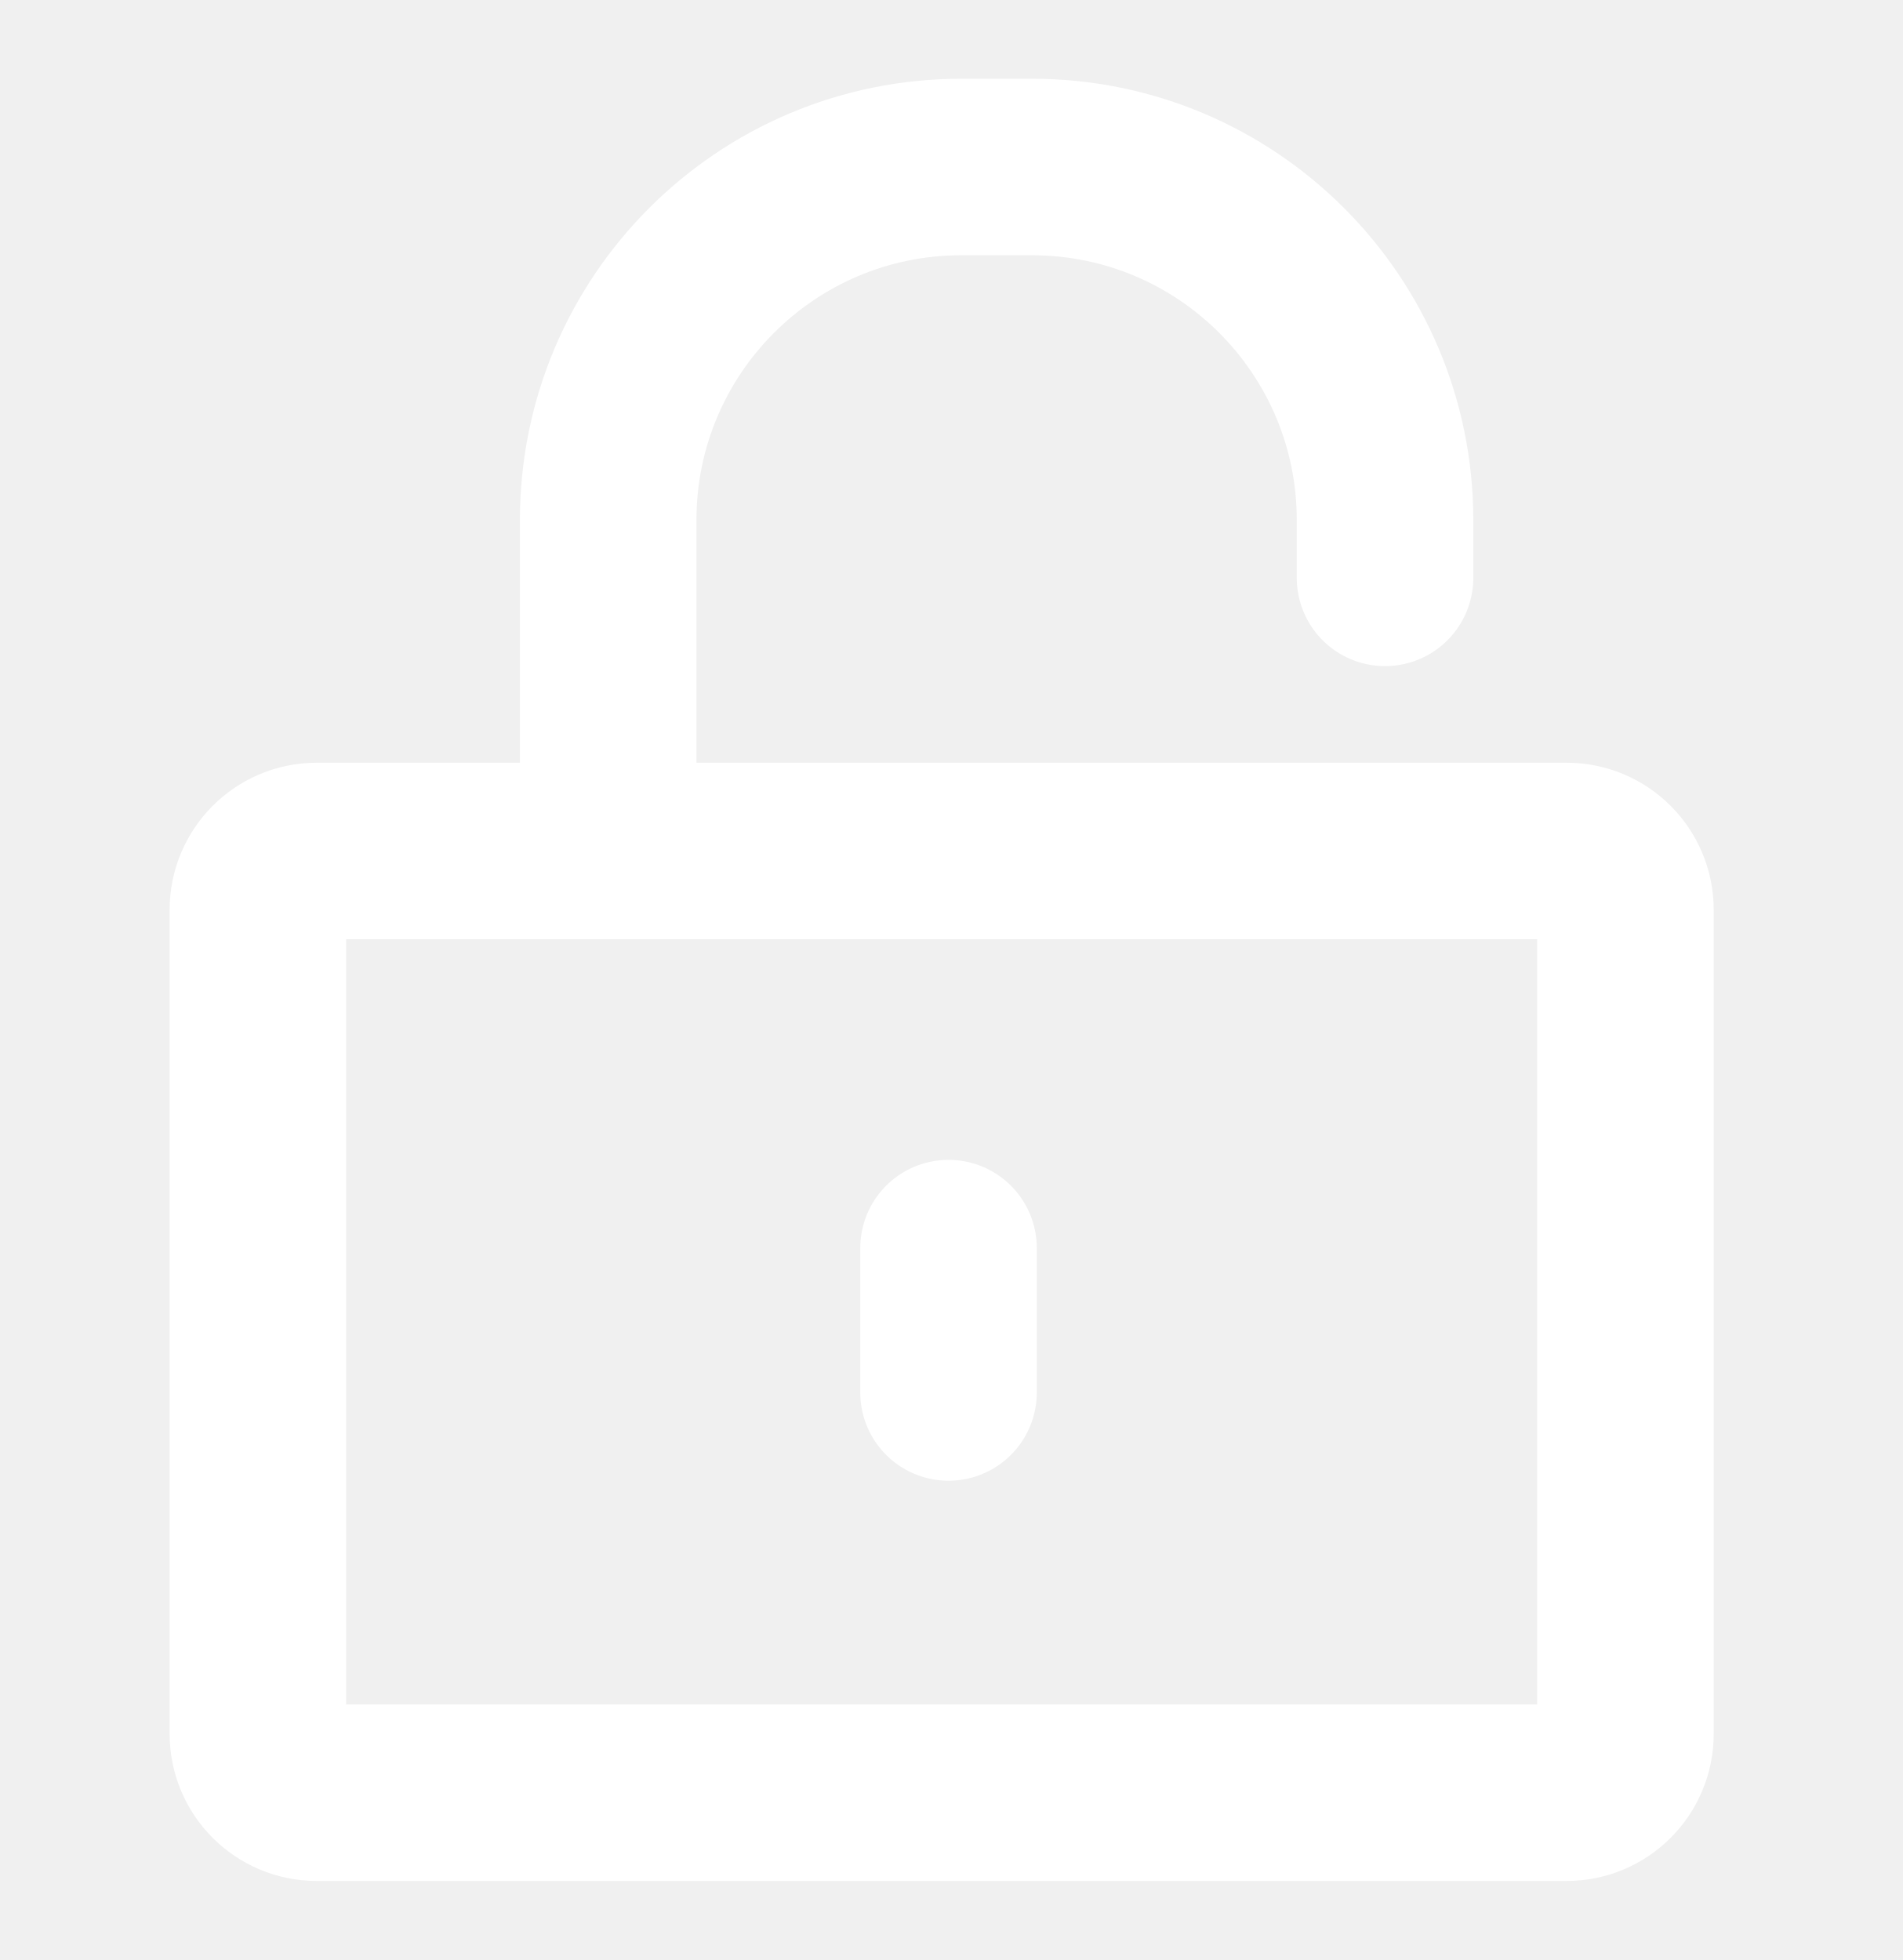
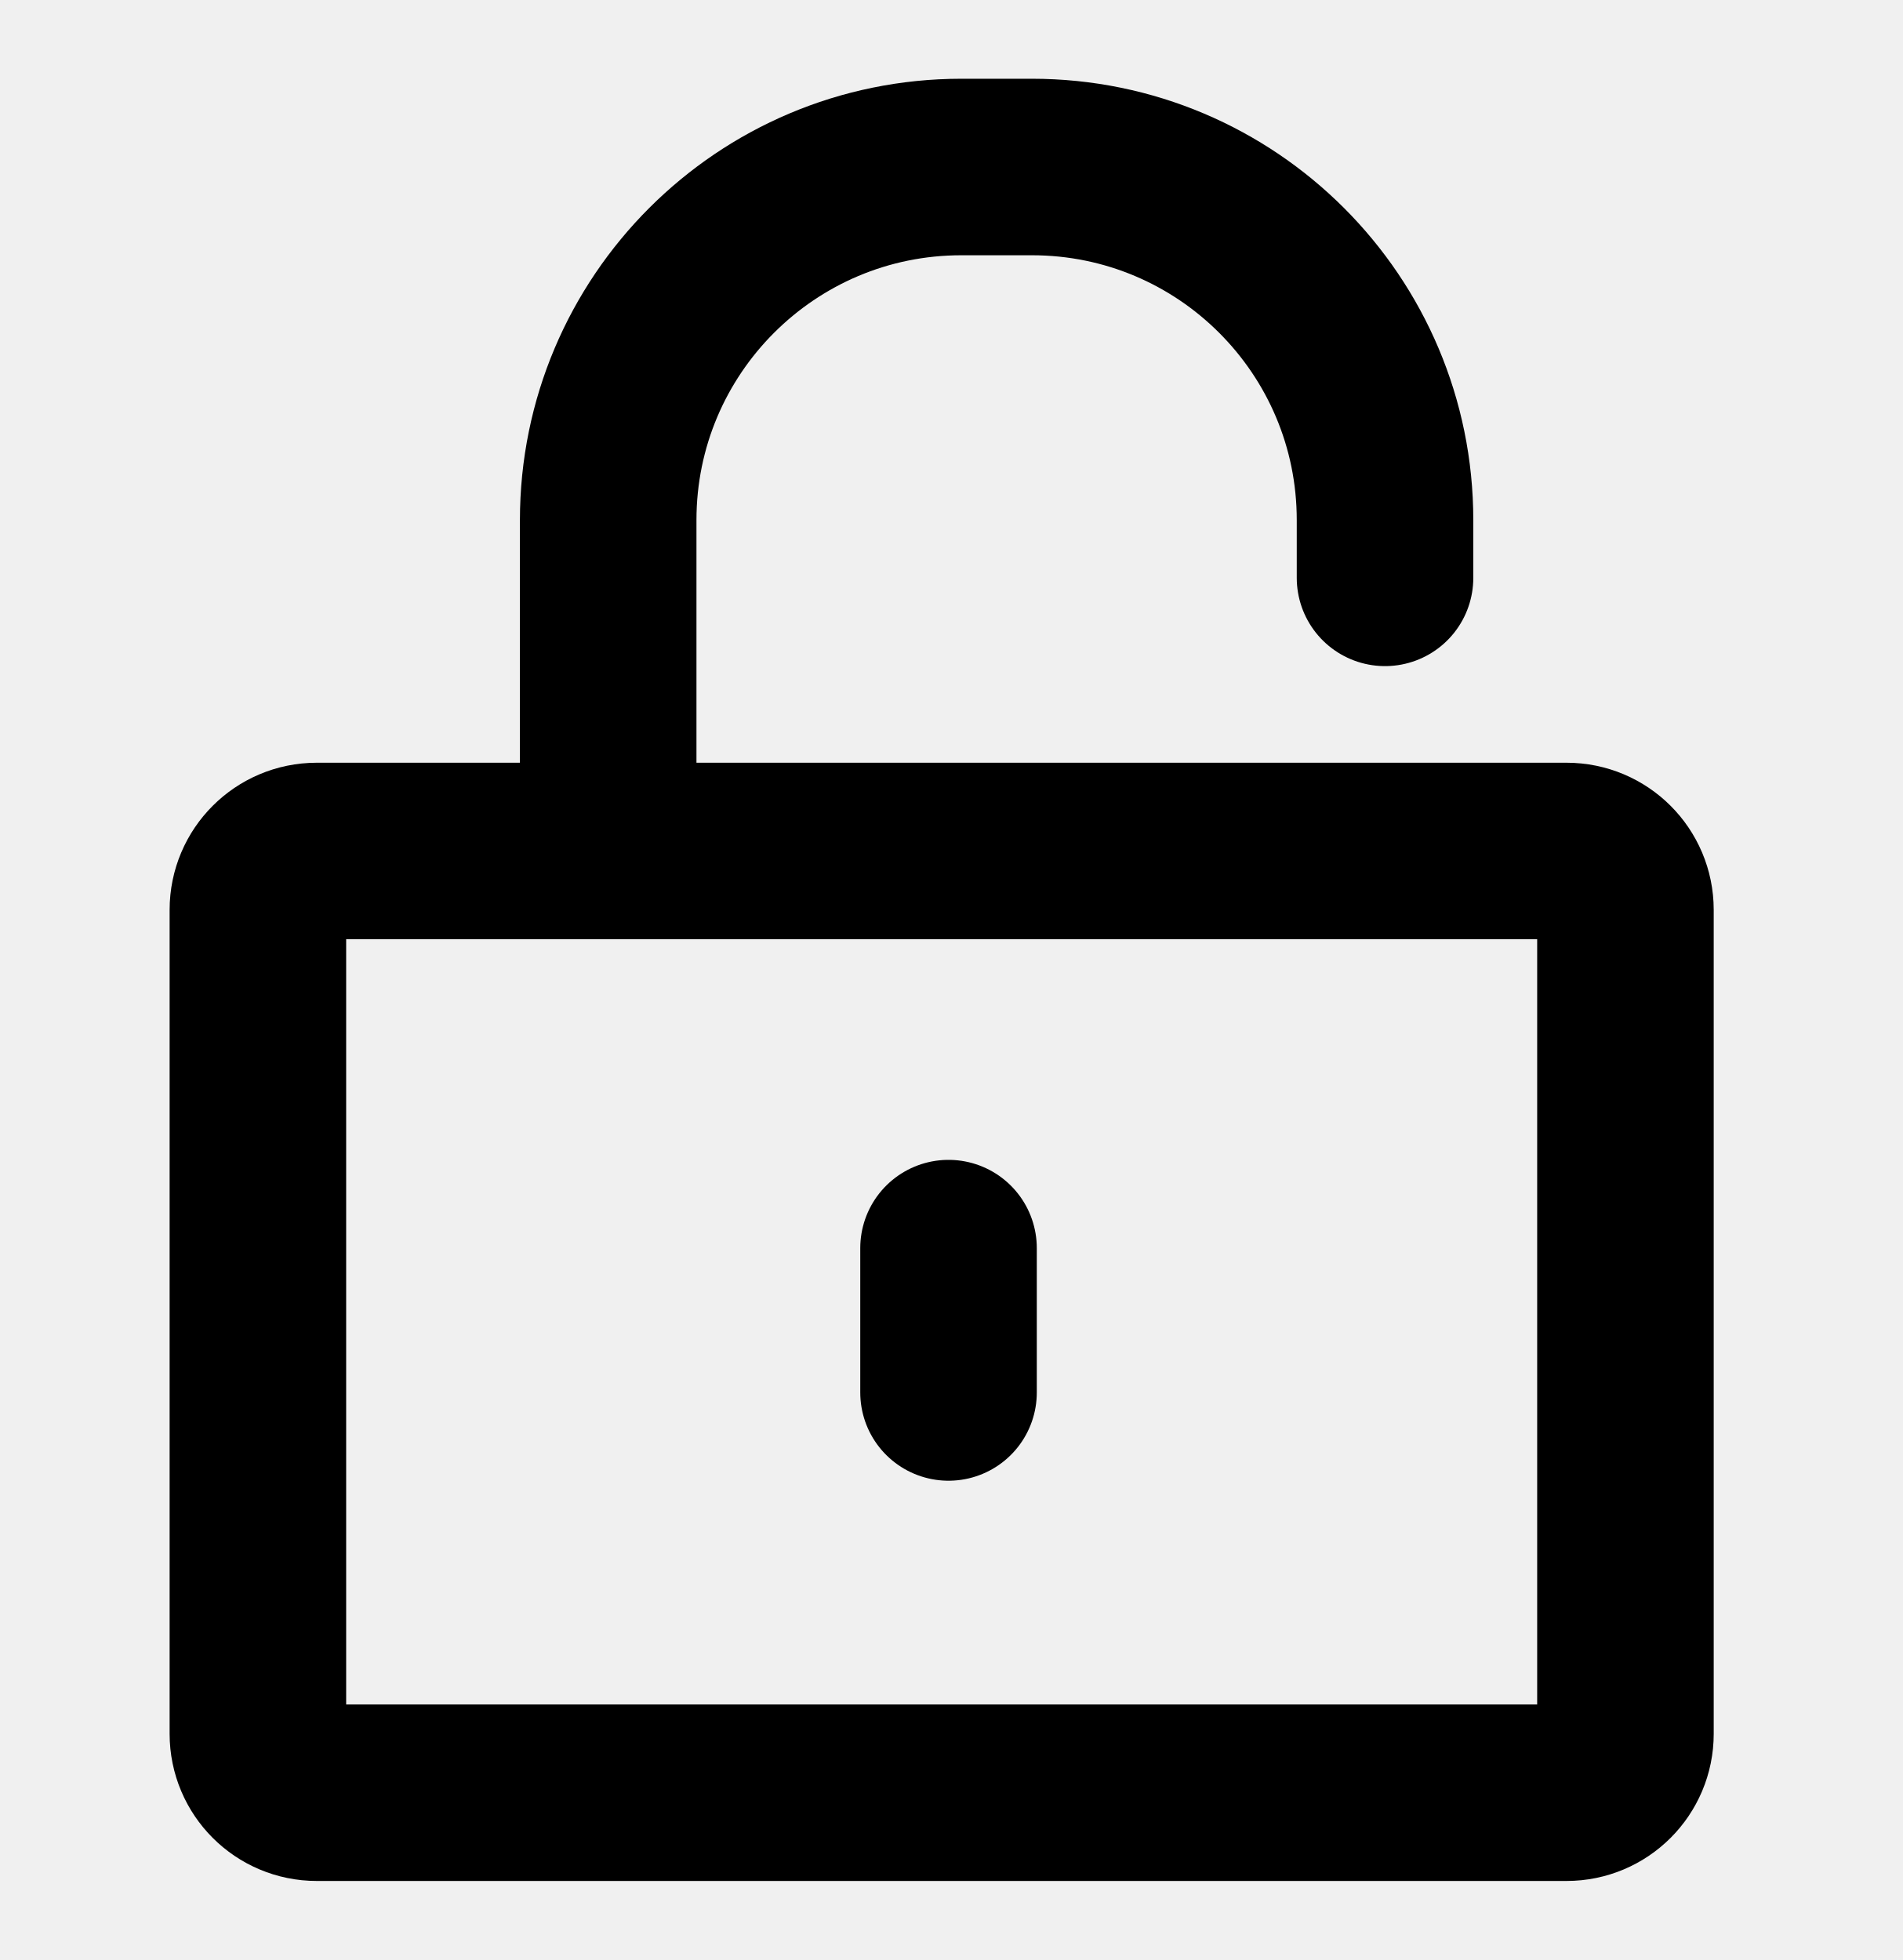
<svg xmlns="http://www.w3.org/2000/svg" width="33" height="34" viewBox="0 0 33 34" fill="none">
-   <rect x="4.473" y="14.762" width="23.72" height="16.336" rx="1.021" stroke="white" stroke-width="3.062" stroke-linecap="round" stroke-linejoin="round" />
-   <path d="M16.452 21.651V24.155" stroke="white" stroke-width="3.062" stroke-linecap="round" stroke-linejoin="round" />
-   <path d="M10.549 13.748V9.022C10.549 5.639 13.291 2.897 16.674 2.897H17.899C21.281 2.897 24.023 5.639 24.023 9.022V10.024" stroke="white" stroke-width="3.062" stroke-linecap="round" stroke-linejoin="round" />
+   <rect x="4.473" y="14.762" width="23.72" height="16.336" rx="1.021" stroke="currentColor" stroke-width="3.062" stroke-linecap="round" stroke-linejoin="round" />
+   <path d="M16.452 21.651V24.155" stroke="currentColor" stroke-width="3.062" stroke-linecap="round" stroke-linejoin="round" />
+   <path d="M10.549 13.748V9.022C10.549 5.639 13.291 2.897 16.674 2.897H17.899C21.281 2.897 24.023 5.639 24.023 9.022V10.024" stroke="currentColor" stroke-width="3.062" stroke-linecap="round" stroke-linejoin="round" />
</svg>
